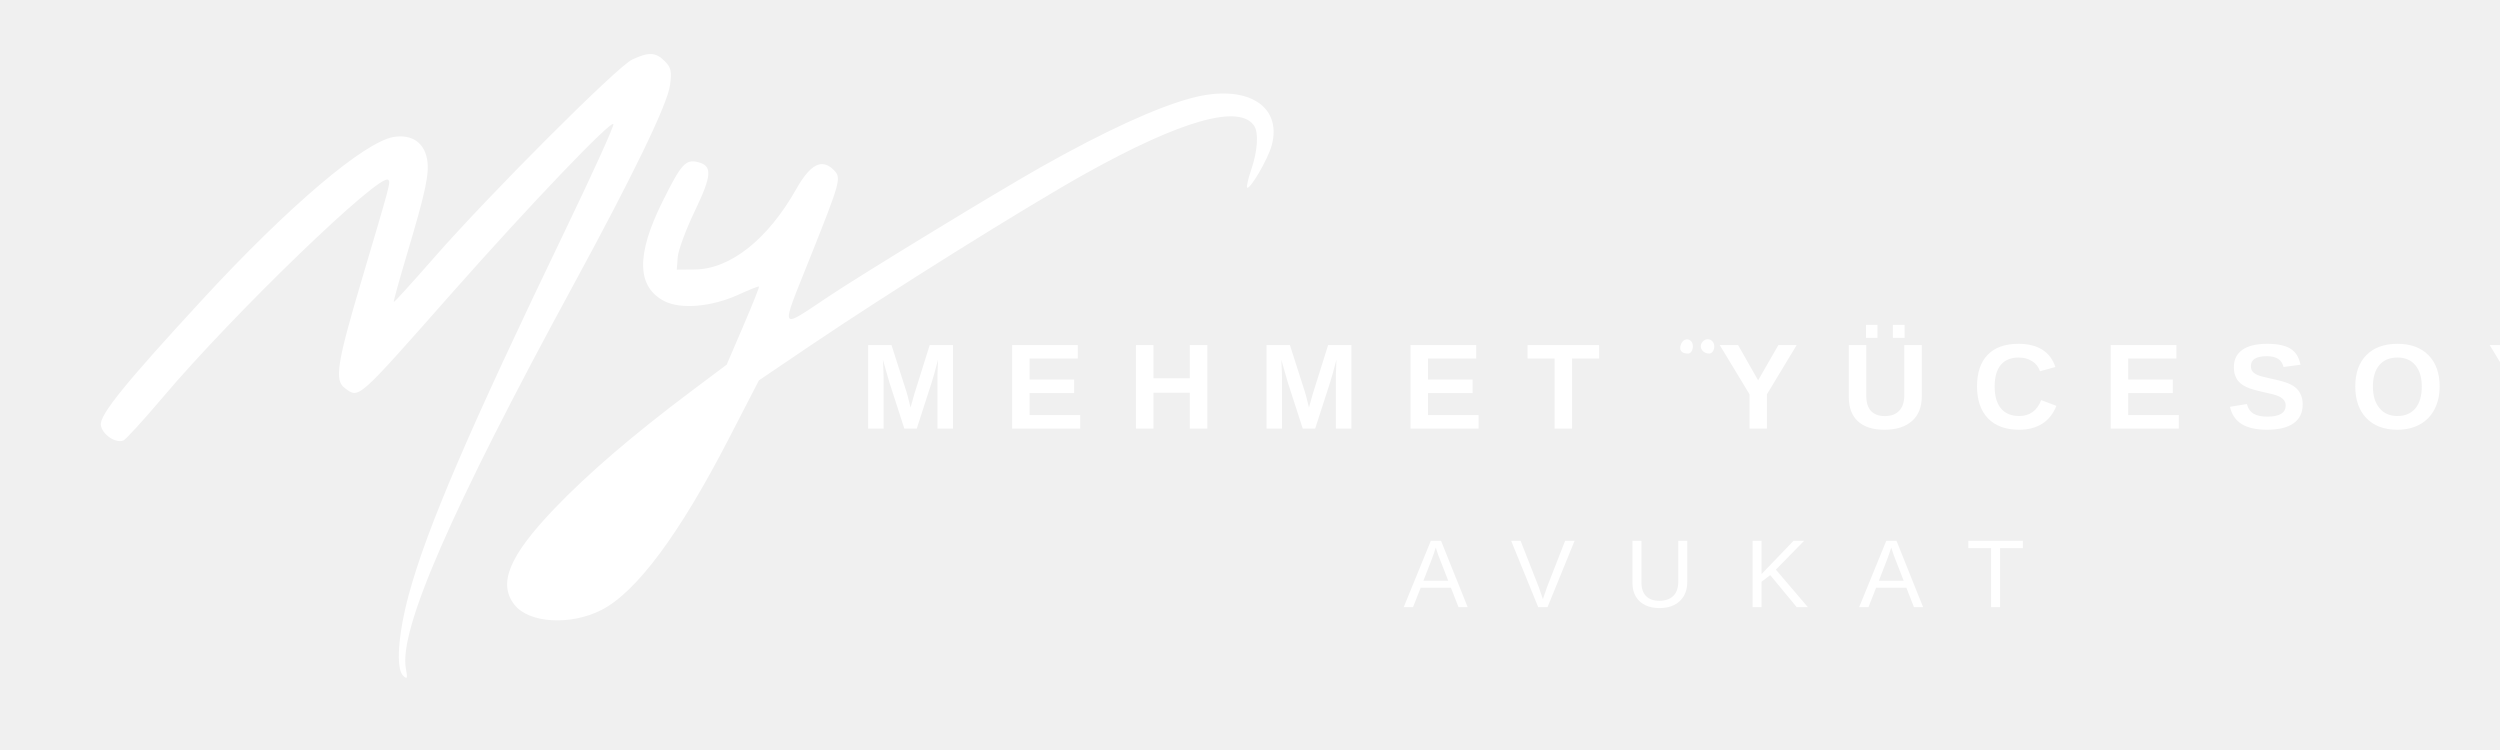
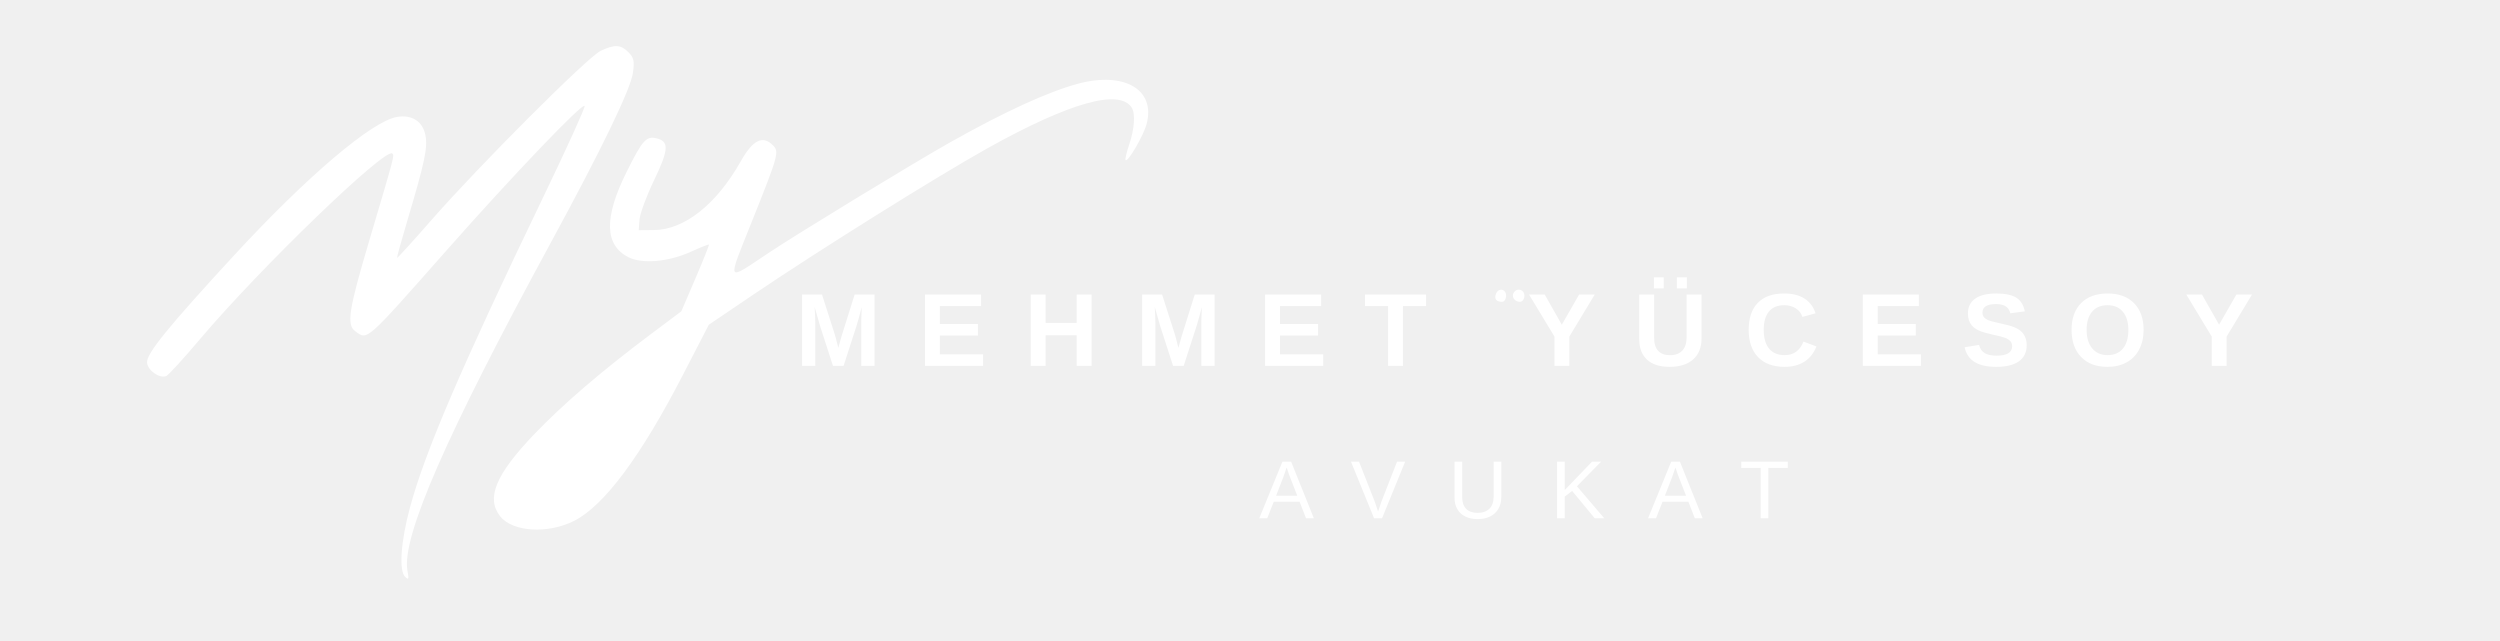
- <svg xmlns="http://www.w3.org/2000/svg" viewBox="40 55 700 210" version="1.1">
+ <svg xmlns="http://www.w3.org/2000/svg" viewBox="20 55 820 210" version="1.1">
  <path d="M 217 71.682 C 212.829 73.632, 177.047 109.420, 161.500 127.192 C 155.450 134.108, 150.392 139.673, 150.260 139.560 C 150.128 139.446, 151.757 133.537, 153.879 126.427 C 159.281 108.330, 160.308 103.456, 159.559 99.465 C 158.694 94.852, 155.191 92.545, 150.263 93.345 C 142.078 94.673, 120.696 112.821, 96.840 138.689 C 75.067 162.298, 67.921 171.112, 68.231 173.977 C 68.511 176.557, 72.313 179.201, 74.522 178.353 C 75.202 178.092, 80.200 172.625, 85.629 166.204 C 105.324 142.908, 146.504 103.170, 148.687 105.353 C 149.396 106.063, 149.504 105.657, 141.063 134.109 C 134.358 156.711, 133.620 161.517, 136.524 163.641 C 140.606 166.626, 139.644 167.479, 166.599 136.979 C 188.330 112.389, 211.293 88.380, 211.755 89.766 C 211.939 90.317, 205.941 103.533, 198.427 119.134 C 171.344 175.362, 159.471 202.995, 154.484 221.408 C 151.454 232.594, 150.785 242.230, 152.899 244.217 C 154.042 245.291, 154.164 244.964, 153.650 242.215 C 151.627 231.397, 166.302 197.775, 200.445 135 C 217.326 103.964, 226.868 84.240, 227.606 78.859 C 228.138 74.974, 227.902 73.902, 226.120 72.120 C 223.590 69.590, 221.672 69.498, 217 71.682 M 373.500 82.482 C 363.676 85.134, 349.245 91.762, 331.500 101.770 C 319.302 108.651, 281.569 131.638, 272 138.019 C 257.990 147.361, 258.420 148.183, 266.602 127.695 C 275.434 105.580, 275.649 104.792, 273.447 102.589 C 270.144 99.287, 266.907 100.929, 262.974 107.902 C 255.002 122.035, 244.471 130.378, 234.500 130.459 L 229.500 130.500 229.764 127 C 229.909 125.075, 232.057 119.275, 234.537 114.112 C 239.354 104.086, 239.525 101.421, 235.420 100.391 C 231.971 99.525, 230.728 100.914, 225.468 111.512 C 218.102 126.354, 218.278 135.290, 226.014 139.313 C 230.591 141.692, 239.295 140.927, 246.816 137.484 C 249.835 136.102, 252.404 135.090, 252.526 135.236 C 252.647 135.381, 250.661 140.360, 248.111 146.301 L 243.475 157.101 233.700 164.425 C 217.393 176.644, 204.615 187.604, 195.220 197.431 C 182.553 210.682, 179.360 218.375, 184.054 224.341 C 188.120 229.510, 199.752 230.207, 208.395 225.799 C 218.185 220.807, 230.219 204.643, 243.978 178 L 252.500 161.500 267 151.694 C 288.792 136.957, 327.638 112.683, 344.068 103.536 C 370.886 88.607, 387.217 84.026, 391.214 90.313 C 392.453 92.260, 392.105 97.335, 390.388 102.376 C 389.501 104.979, 388.960 107.294, 389.186 107.520 C 389.950 108.284, 395.045 99.548, 396.082 95.694 C 399.123 84.401, 388.788 78.354, 373.500 82.482 M 510.676 151.402 C 510.048 153.038, 510.786 154, 512.667 154 C 513.400 154, 514 153.100, 514 152 C 514 149.726, 511.492 149.275, 510.676 151.402 M 516.500 151 C 515.663 152.354, 516.792 154, 518.559 154 C 519.352 154, 520 153.100, 520 152 C 520 149.930, 517.587 149.240, 516.500 151" stroke="none" fill="#ffffff" fill-rule="evenodd" />
  <text x="520" y="175" text-anchor="middle" font-family="Arial, Helvetica, sans-serif" font-size="34" font-weight="700" letter-spacing="12" fill="#ffffff">
  MEHMET YÜCESOY
</text>
  <text x="520" y="225" text-anchor="middle" font-family="Arial, Helvetica, sans-serif" font-size="27" font-weight="400" letter-spacing="14" fill="#ffffff">
  AVUKAT

</text>
</svg>
